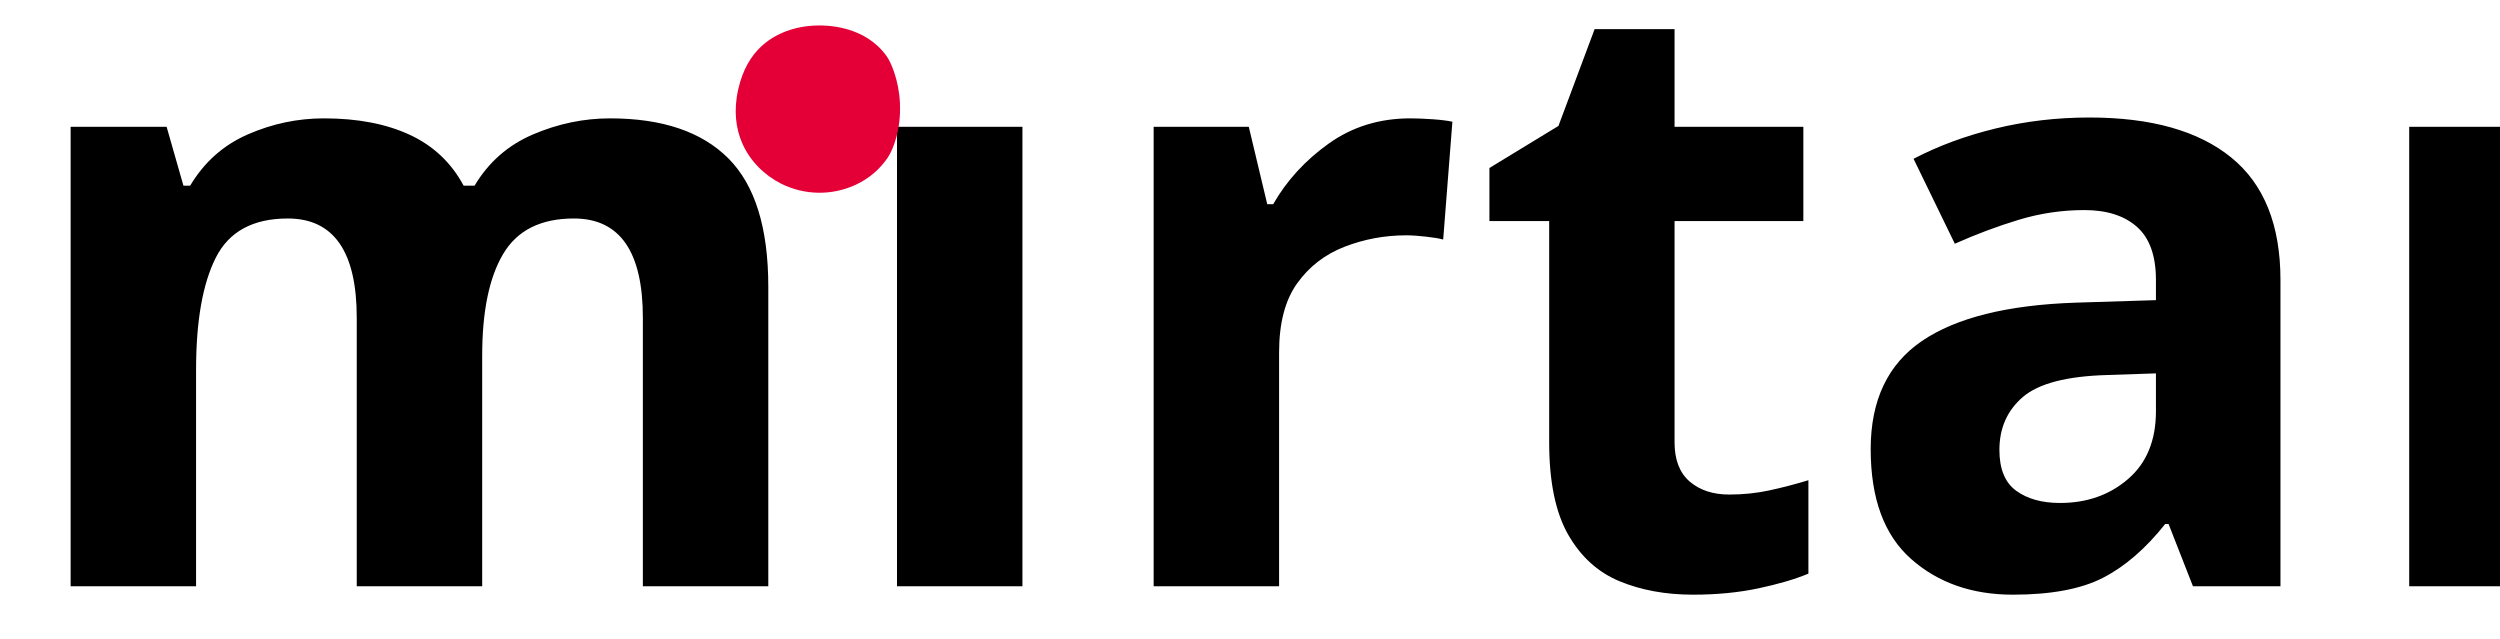
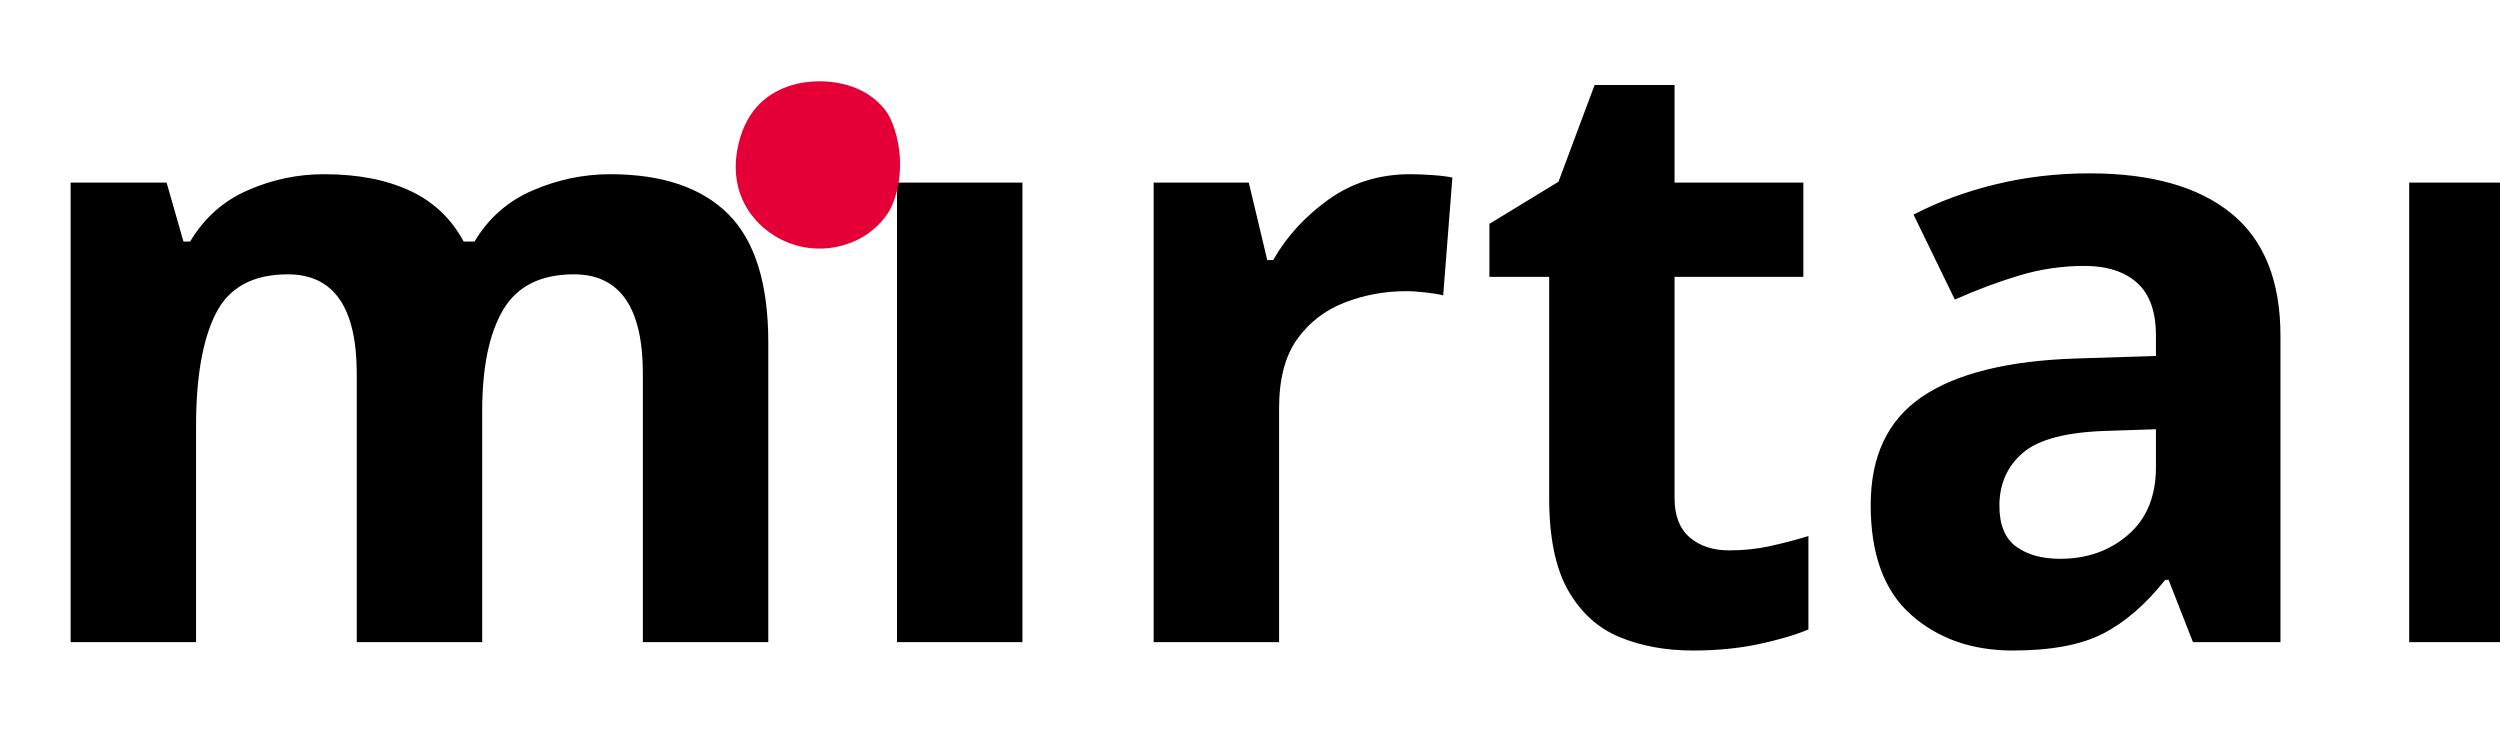
- <svg xmlns="http://www.w3.org/2000/svg" width="2628" height="671" viewBox="0 0 2628 671">
+ <svg xmlns="http://www.w3.org/2000/svg" width="200" height="60" viewBox="0 0 2628 671">
  <defs>
    <style>
      .cls-1 {
        font-size: 200px;
        font-family: "Minion Variable Concept";
        font-weight: 700;
-         fill=currentColor
+         fill: currentColor;
      }

      .cls-2 {
        fill: #e40036;
        fill-rule: evenodd;
      }
    </style>
  </defs>
  <text id="mırtan" class="cls-1" transform="translate(5.275 616.276) scale(4.423)">mırtan</text>
  <path id="Фигура_1" data-name="Фигура 1" class="cls-2" d="M854,27c-22.022,1.55-41.266,9.569-55,23-8.83,8.636-18.072,22.047-23,44-5.065,22.562-2.3,41.333,4,56,8.5,19.79,24.016,34.411,41,43a90.181,90.181,0,0,0,79,1,82.258,82.258,0,0,0,33-28c6.207-9.258,14.353-30.158,13-58-1.126-23.169-9.042-42.1-14-49C909.478,27.639,870.534,25.837,854,27Z" />
</svg>
